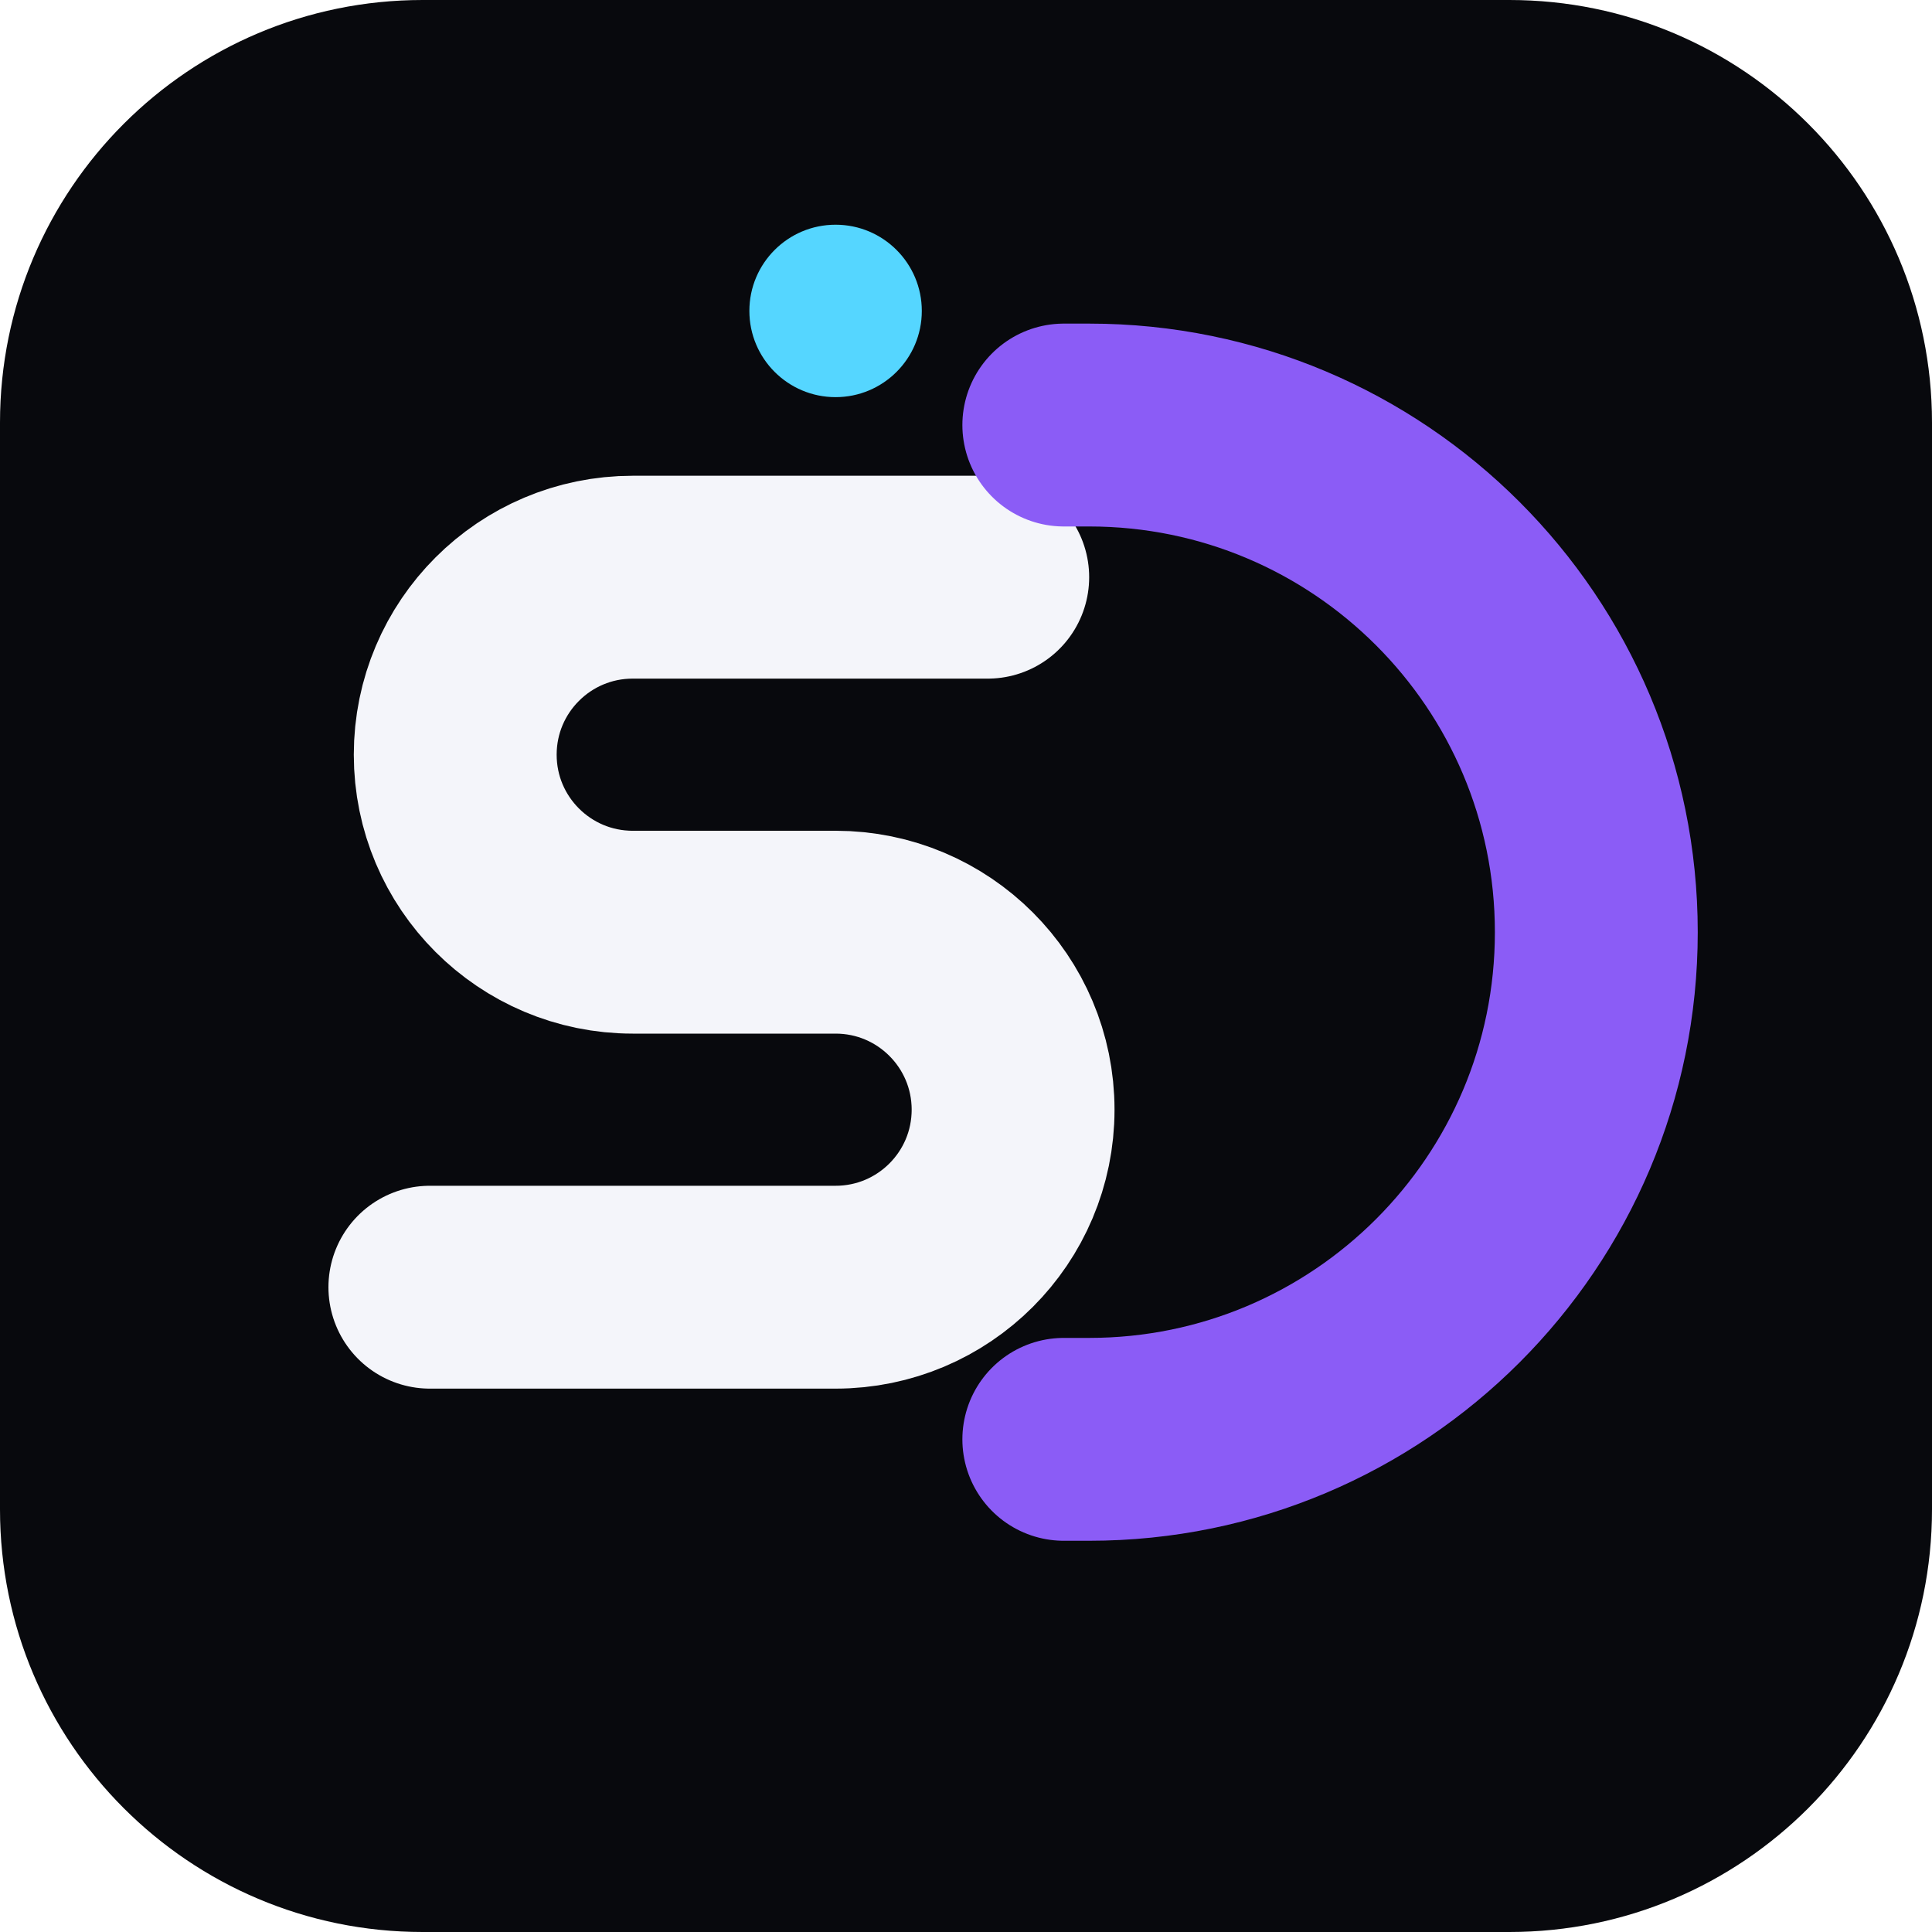
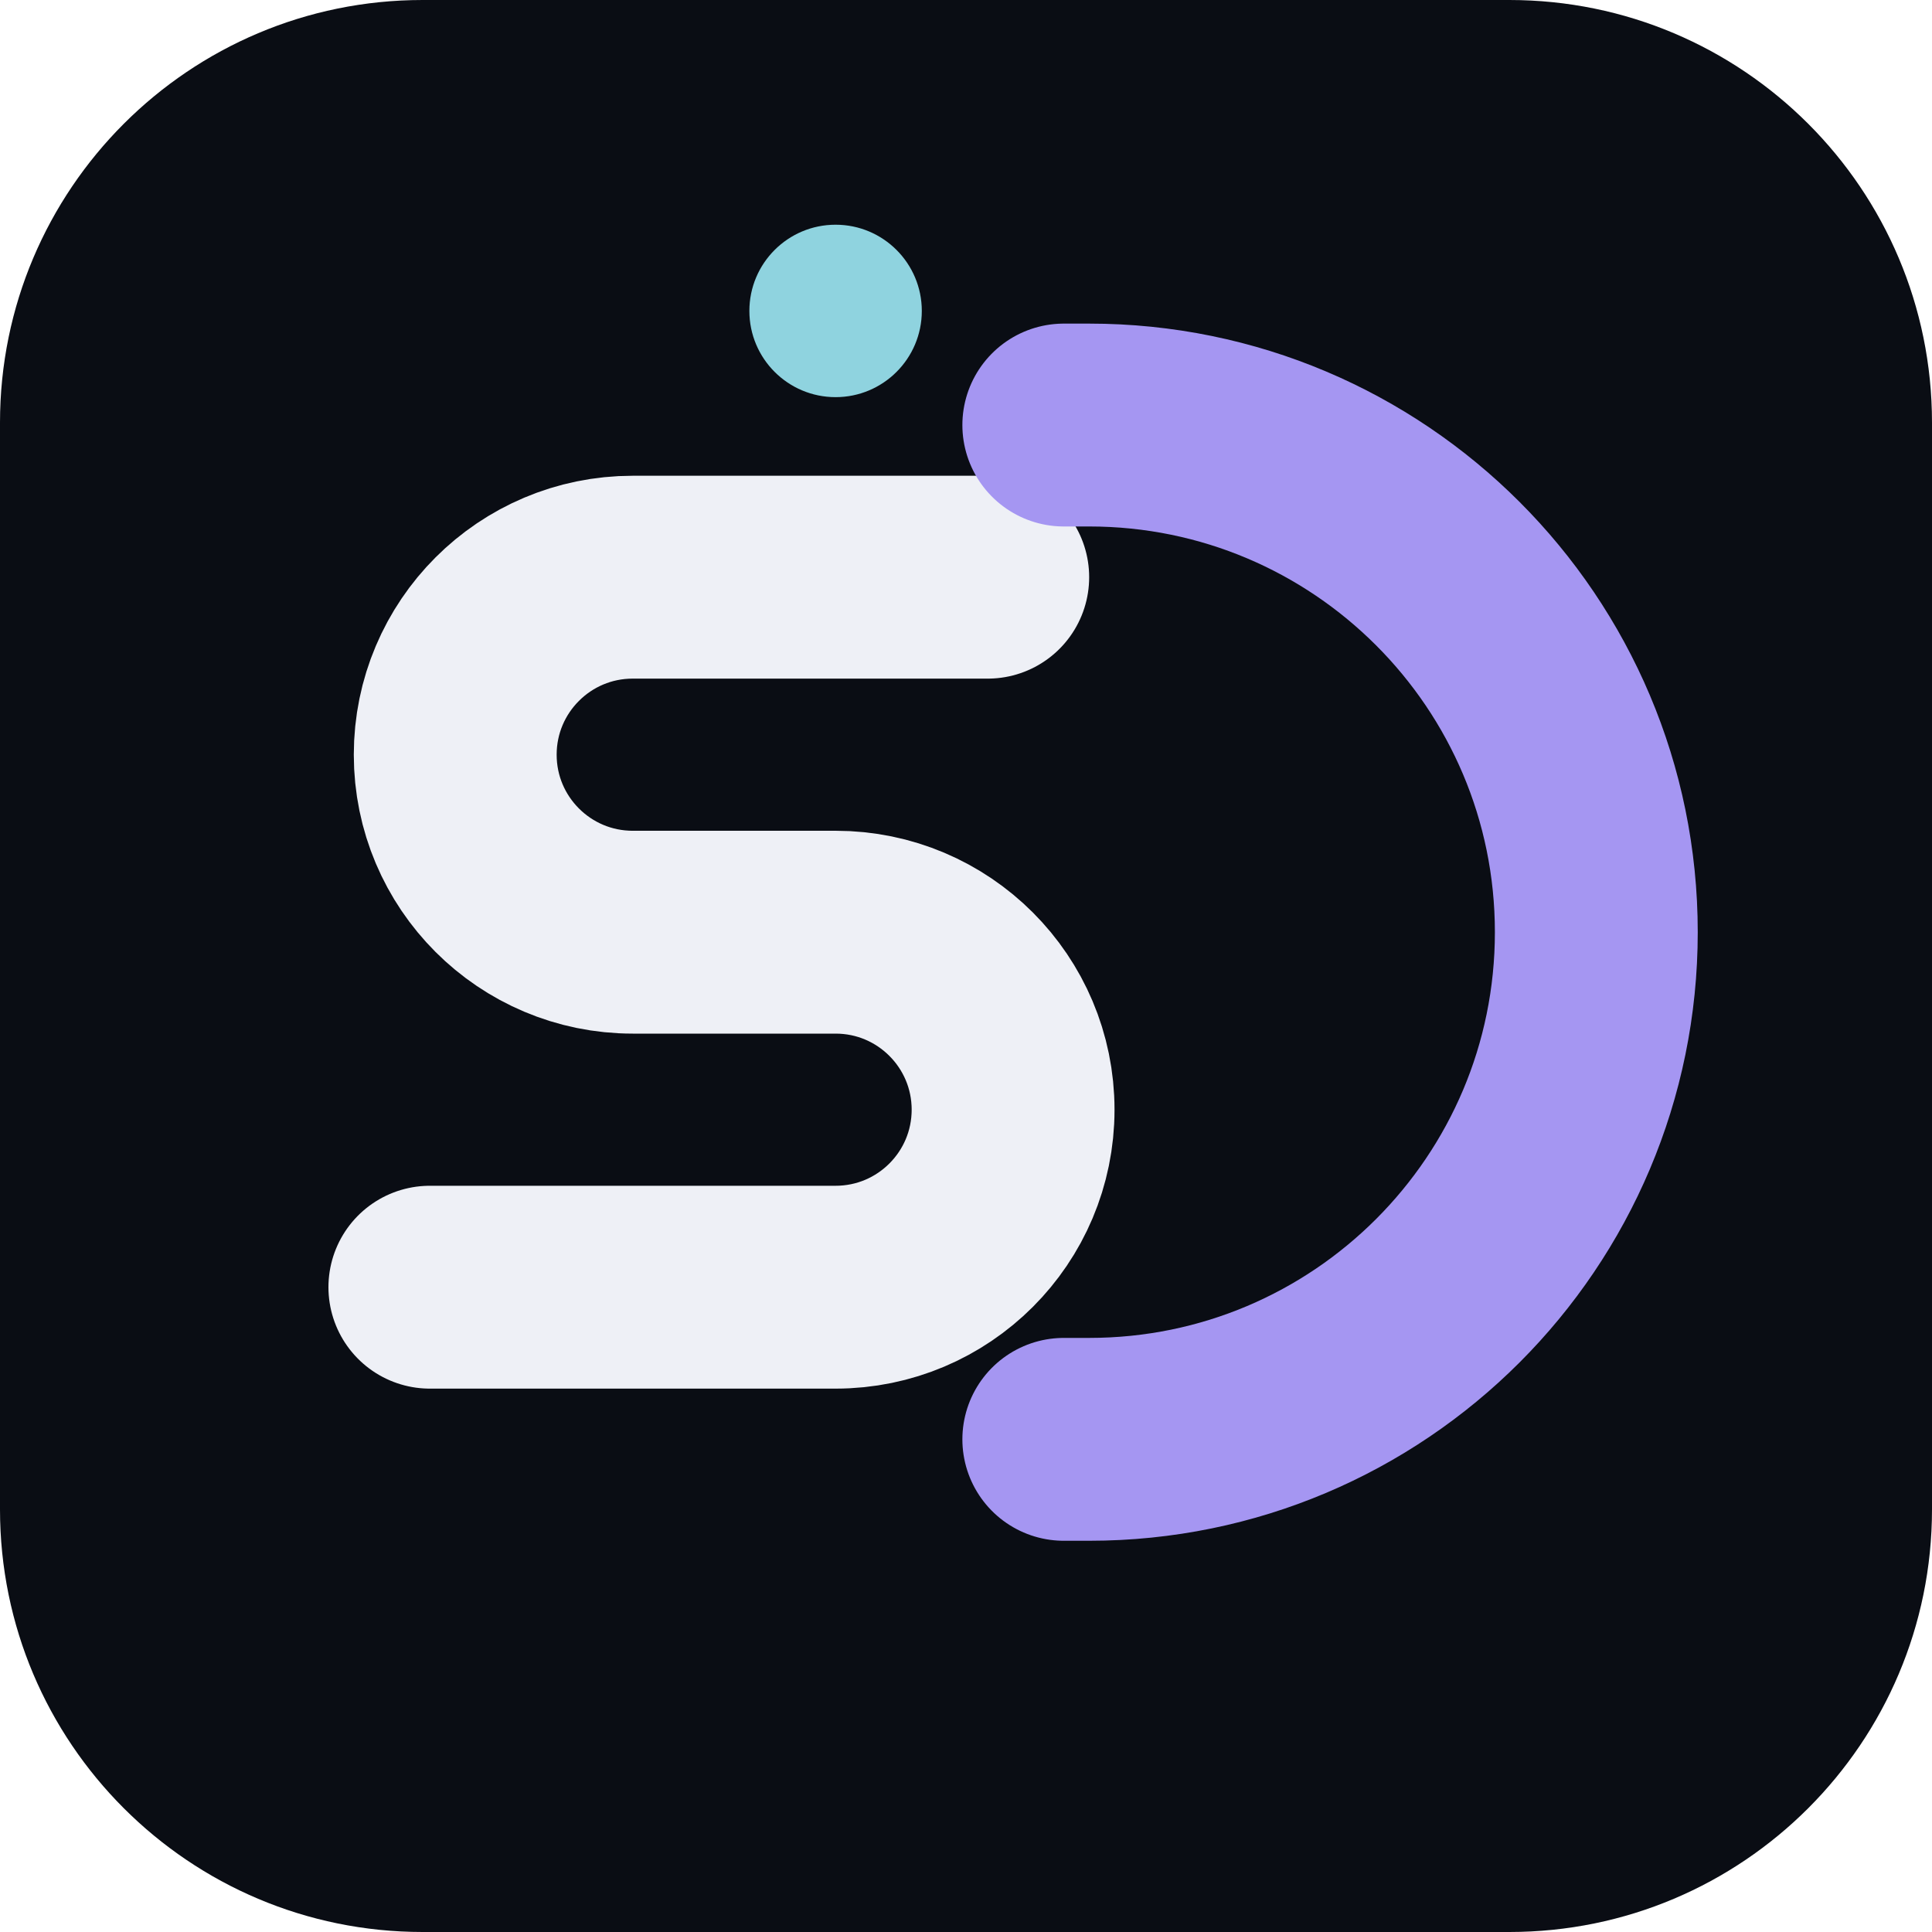
<svg xmlns="http://www.w3.org/2000/svg" viewBox="0 0 64 64">
-   <rect width="64" height="64" rx="14" fill="#08090D" />
+   <rect width="64" height="64" rx="14" fill="#0A0D14" />
  <g transform="translate(5 4) scale(.84)" fill="none" stroke-linecap="round" stroke-linejoin="round">
-     <path d="M33 18H19a7 7 0 0 0 0 14h8a7 7 0 0 1 0 14H11" stroke="#F4F5FA" stroke-width="8" />
-     <path d="M36 12h1a20 20 0 0 1 0 40h-1" stroke="#8B5CF6" stroke-width="8" />
-     <circle cx="27" cy="7.5" r="3.4" fill="#55D6FF" />
+     <path d="M33 18H19a7 7 0 0 0 0 14h8a7 7 0 0 1 0 14H11" stroke="#EEF0F6" stroke-width="8" />
+     <path d="M36 12h1a20 20 0 0 1 0 40h-1" stroke="#A596F2" stroke-width="8" />
+     <circle cx="27" cy="7.5" r="3.4" fill="#8FD3DF" />
  </g>
</svg>
